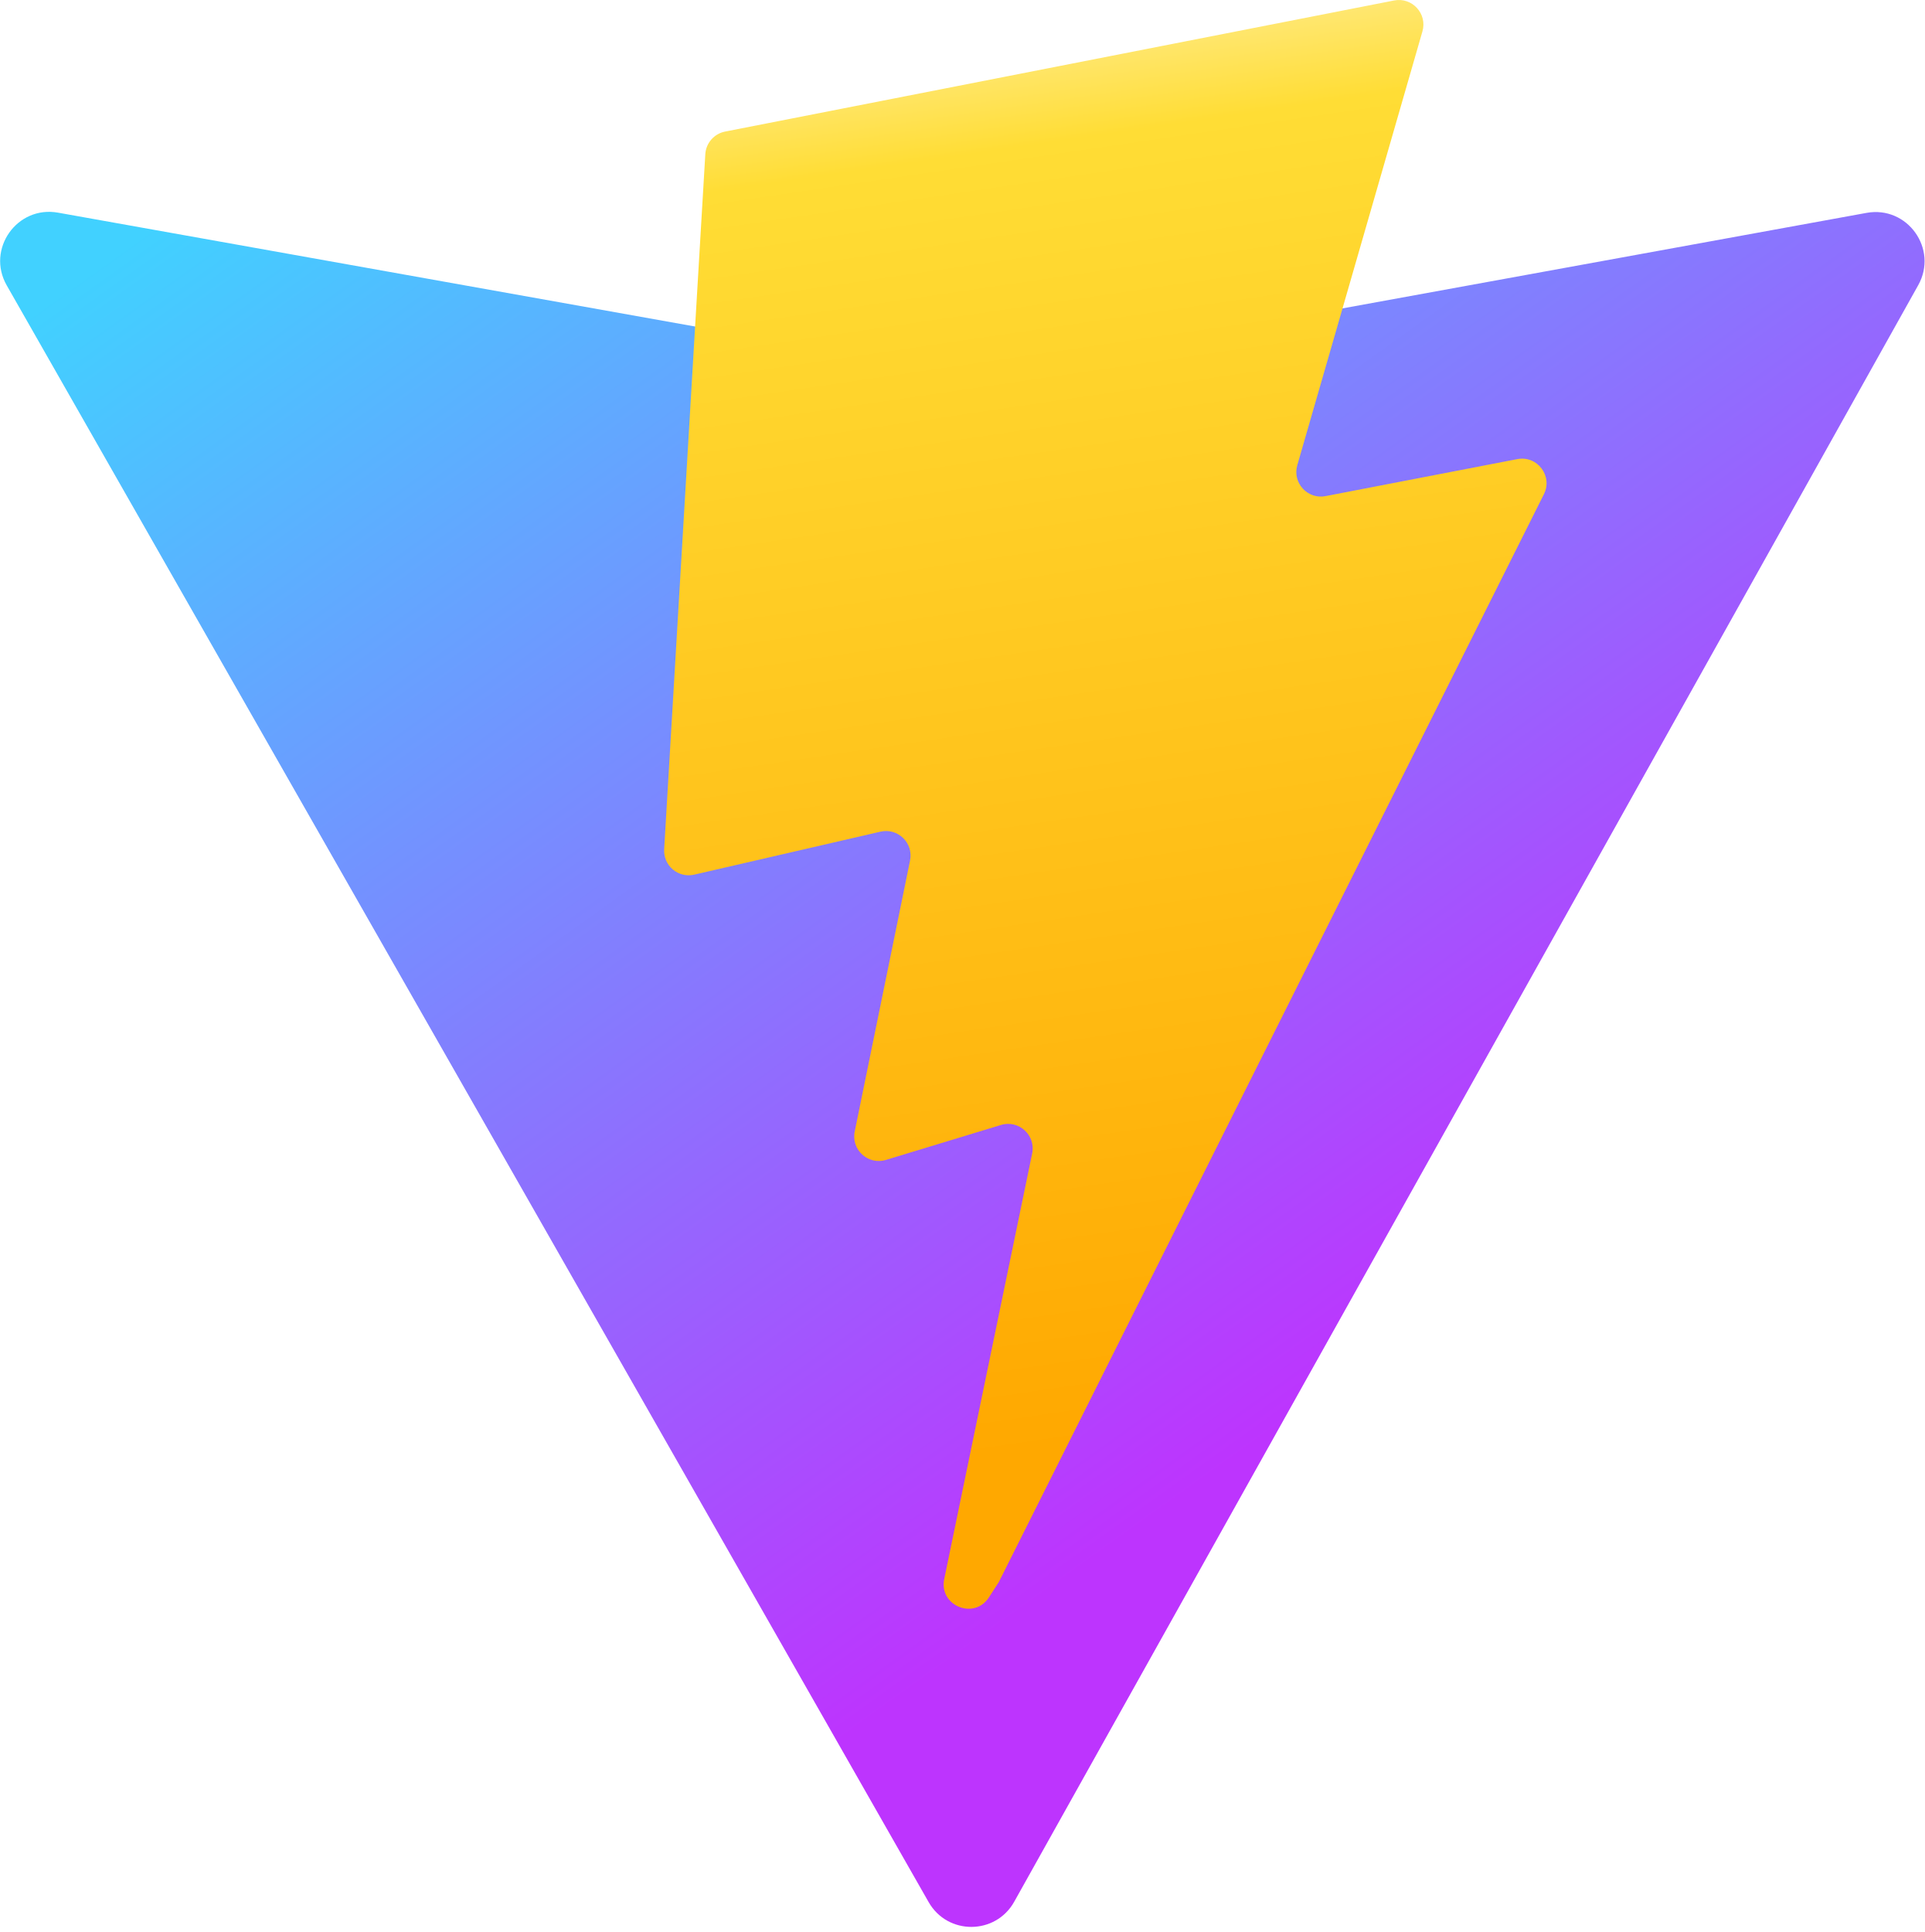
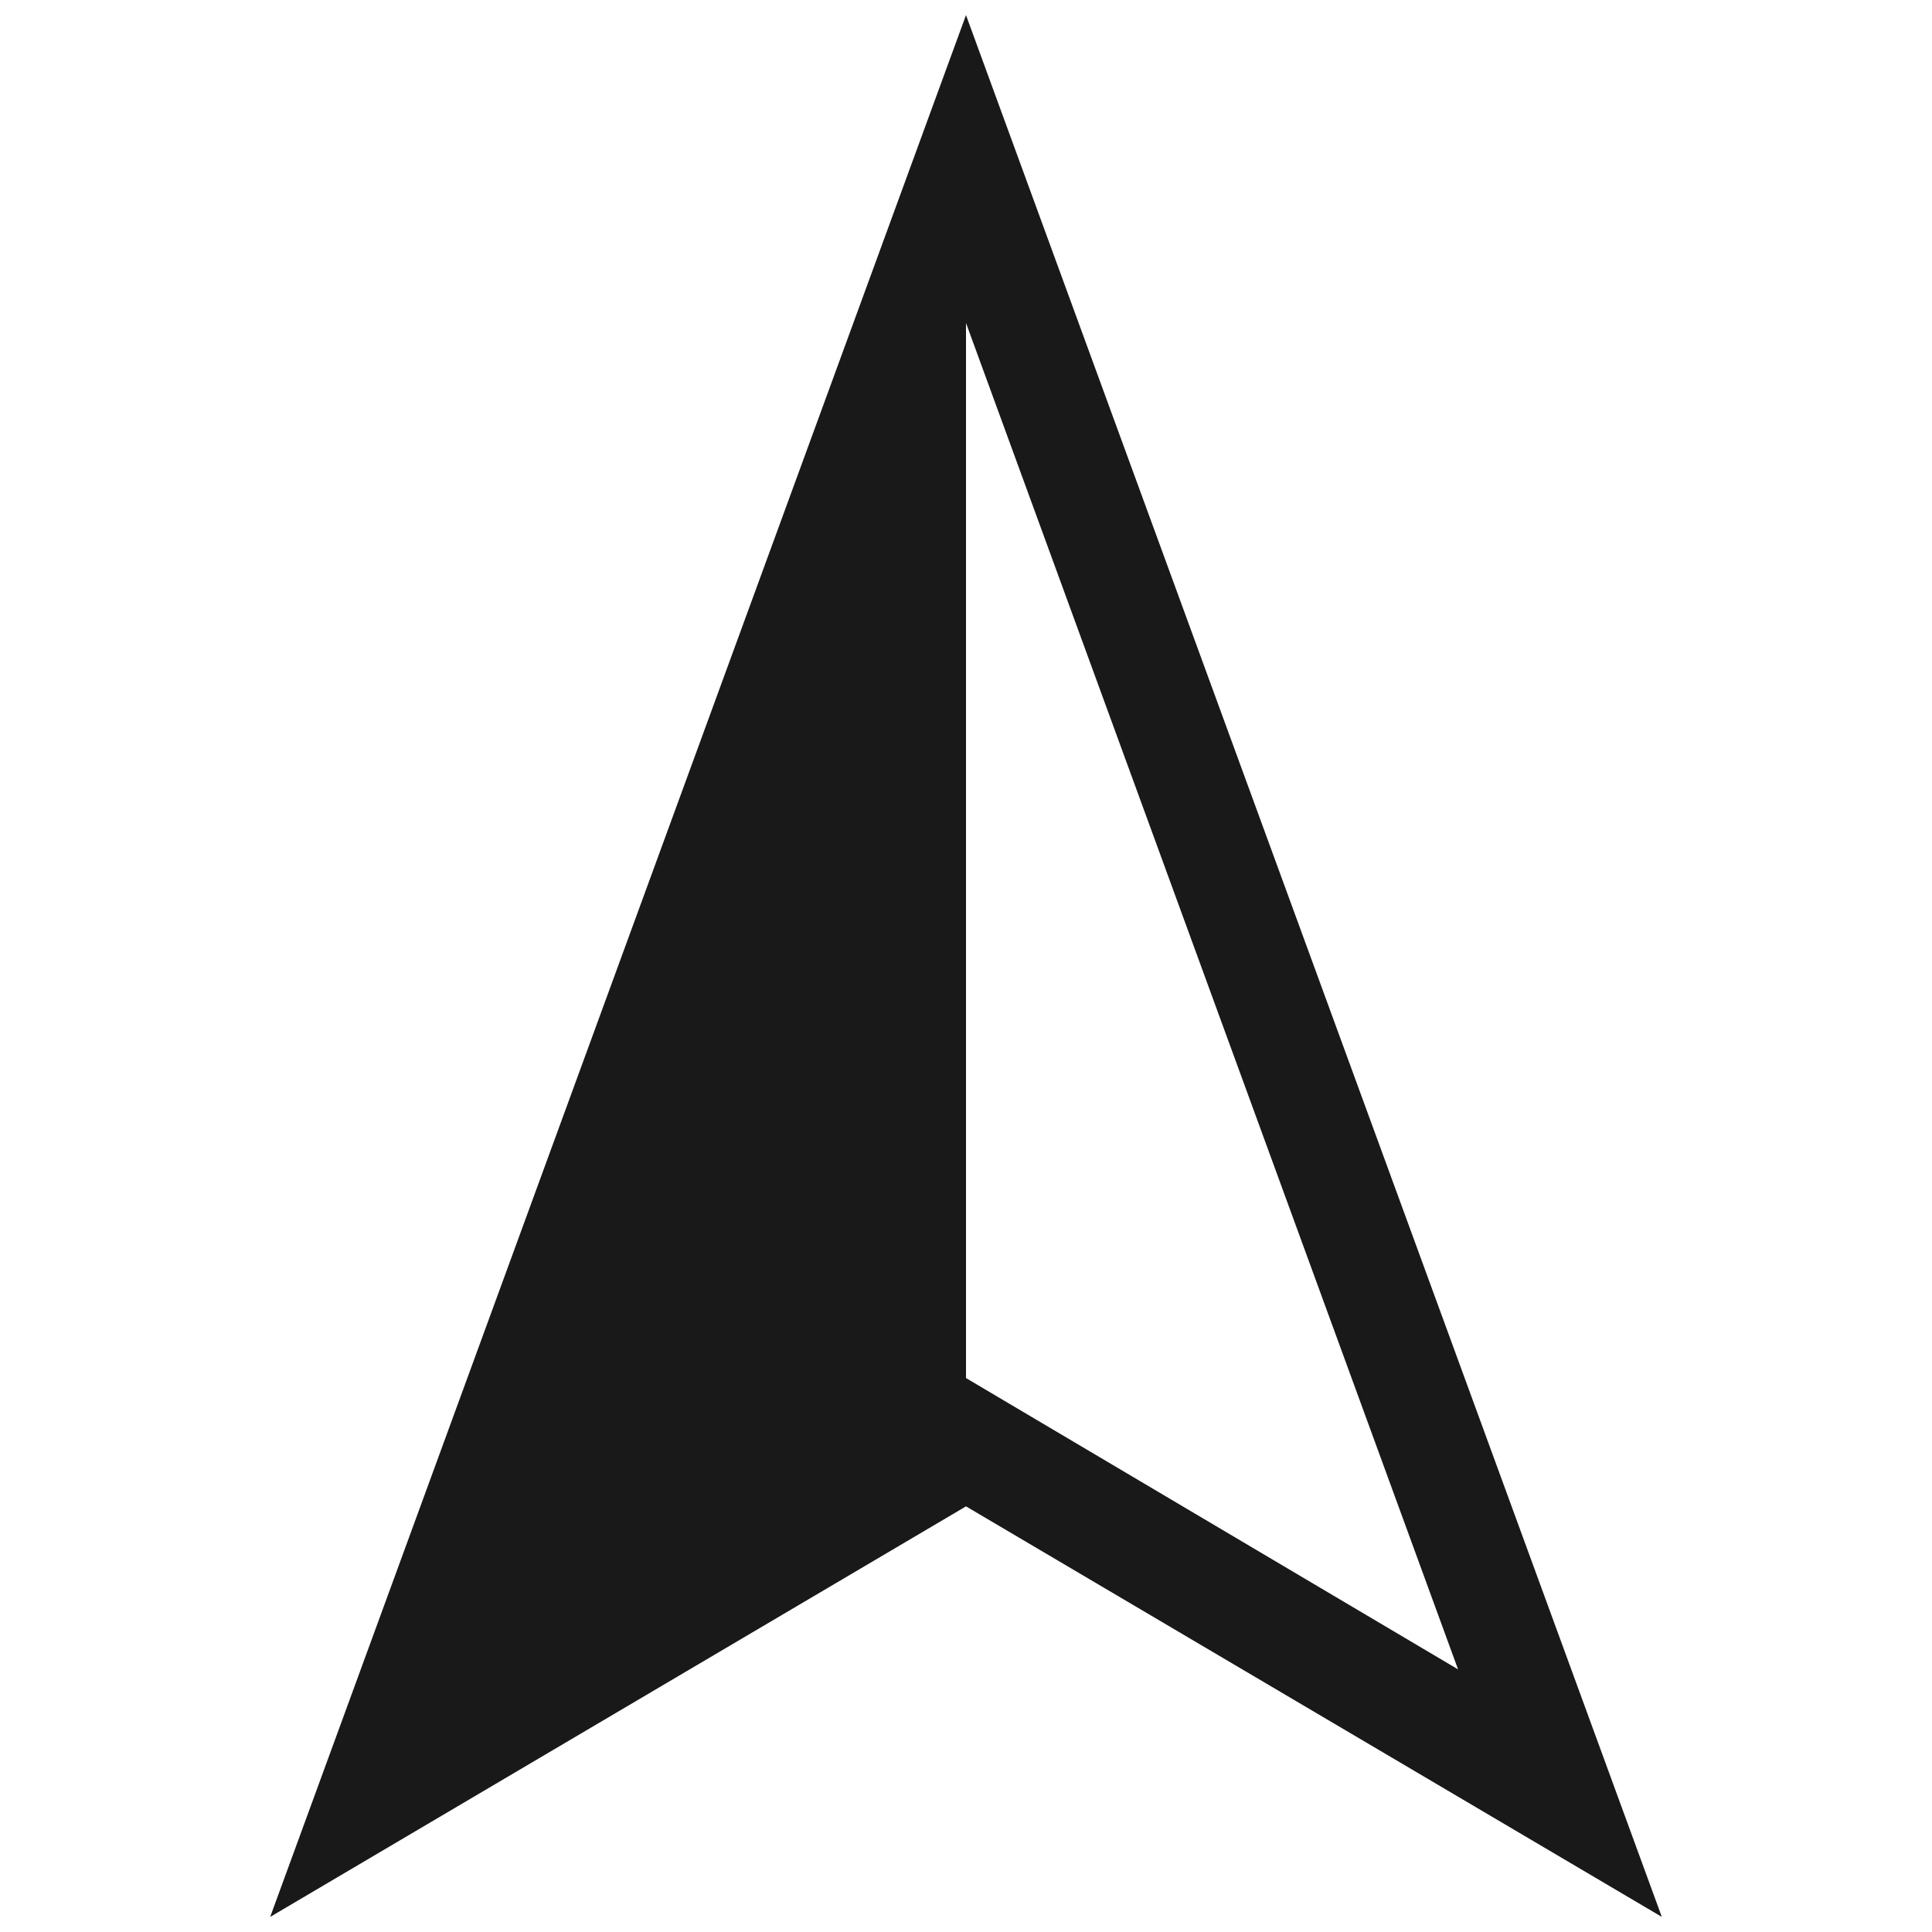
- <svg xmlns="http://www.w3.org/2000/svg" aria-hidden="true" role="img" class="iconify iconify--logos" width="31.88" height="32" preserveAspectRatio="xMidYMid meet" viewBox="0 0 256 257">
-   <defs>
-     <linearGradient id="IconifyId1813088fe1fbc01fb466" x1="-.828%" x2="57.636%" y1="7.652%" y2="78.411%">
-       <stop offset="0%" stop-color="#41D1FF" />
-       <stop offset="100%" stop-color="#BD34FE" />
-     </linearGradient>
-     <linearGradient id="IconifyId1813088fe1fbc01fb467" x1="43.376%" x2="50.316%" y1="2.242%" y2="89.03%">
-       <stop offset="0%" stop-color="#FFEA83" />
-       <stop offset="8.333%" stop-color="#FFDD35" />
-       <stop offset="100%" stop-color="#FFA800" />
-     </linearGradient>
-   </defs>
-   <path fill="url(#IconifyId1813088fe1fbc01fb466)" d="M255.153 37.938L134.897 252.976c-2.483 4.44-8.862 4.466-11.382.048L.875 37.958c-2.746-4.814 1.371-10.646 6.827-9.67l120.385 21.517a6.537 6.537 0 0 0 2.322-.004l117.867-21.483c5.438-.991 9.574 4.796 6.877 9.62Z" />
-   <path fill="url(#IconifyId1813088fe1fbc01fb467)" d="M185.432.063L96.44 17.501a3.268 3.268 0 0 0-2.634 3.014l-5.474 92.456a3.268 3.268 0 0 0 3.997 3.378l24.777-5.718c2.318-.535 4.413 1.507 3.936 3.838l-7.361 36.047c-.495 2.426 1.782 4.5 4.151 3.78l15.304-4.649c2.372-.72 4.652 1.36 4.15 3.788l-11.698 56.621c-.732 3.542 3.979 5.473 5.943 2.437l1.313-2.028l72.516-144.72c1.215-2.423-.88-5.186-3.54-4.672l-25.505 4.922c-2.396.462-4.435-1.77-3.759-4.114l16.646-57.705c.677-2.35-1.37-4.583-3.769-4.113Z" />
+ <svg xmlns="http://www.w3.org/2000/svg" version="1.1" id="icons" x="0" y="0" viewBox="0 0 128 128" style="enable-background:new 0 0 128 128" xml:space="preserve">
+   <style>.st0,.st1{display:none;fill:#191919}.st1,.st3{fill-rule:evenodd;clip-rule:evenodd}.st3,.st4{display:inline;fill:#191919}</style>
+   <g id="row1">
+     <path id="nav:2_3_" d="M64 1 17.9 127 64 99.8l46.1 27.2L64 1zm0 20.4 32.6 89.2L64 91.3V21.4z" style="fill:#191919" />
+   </g>
</svg>
